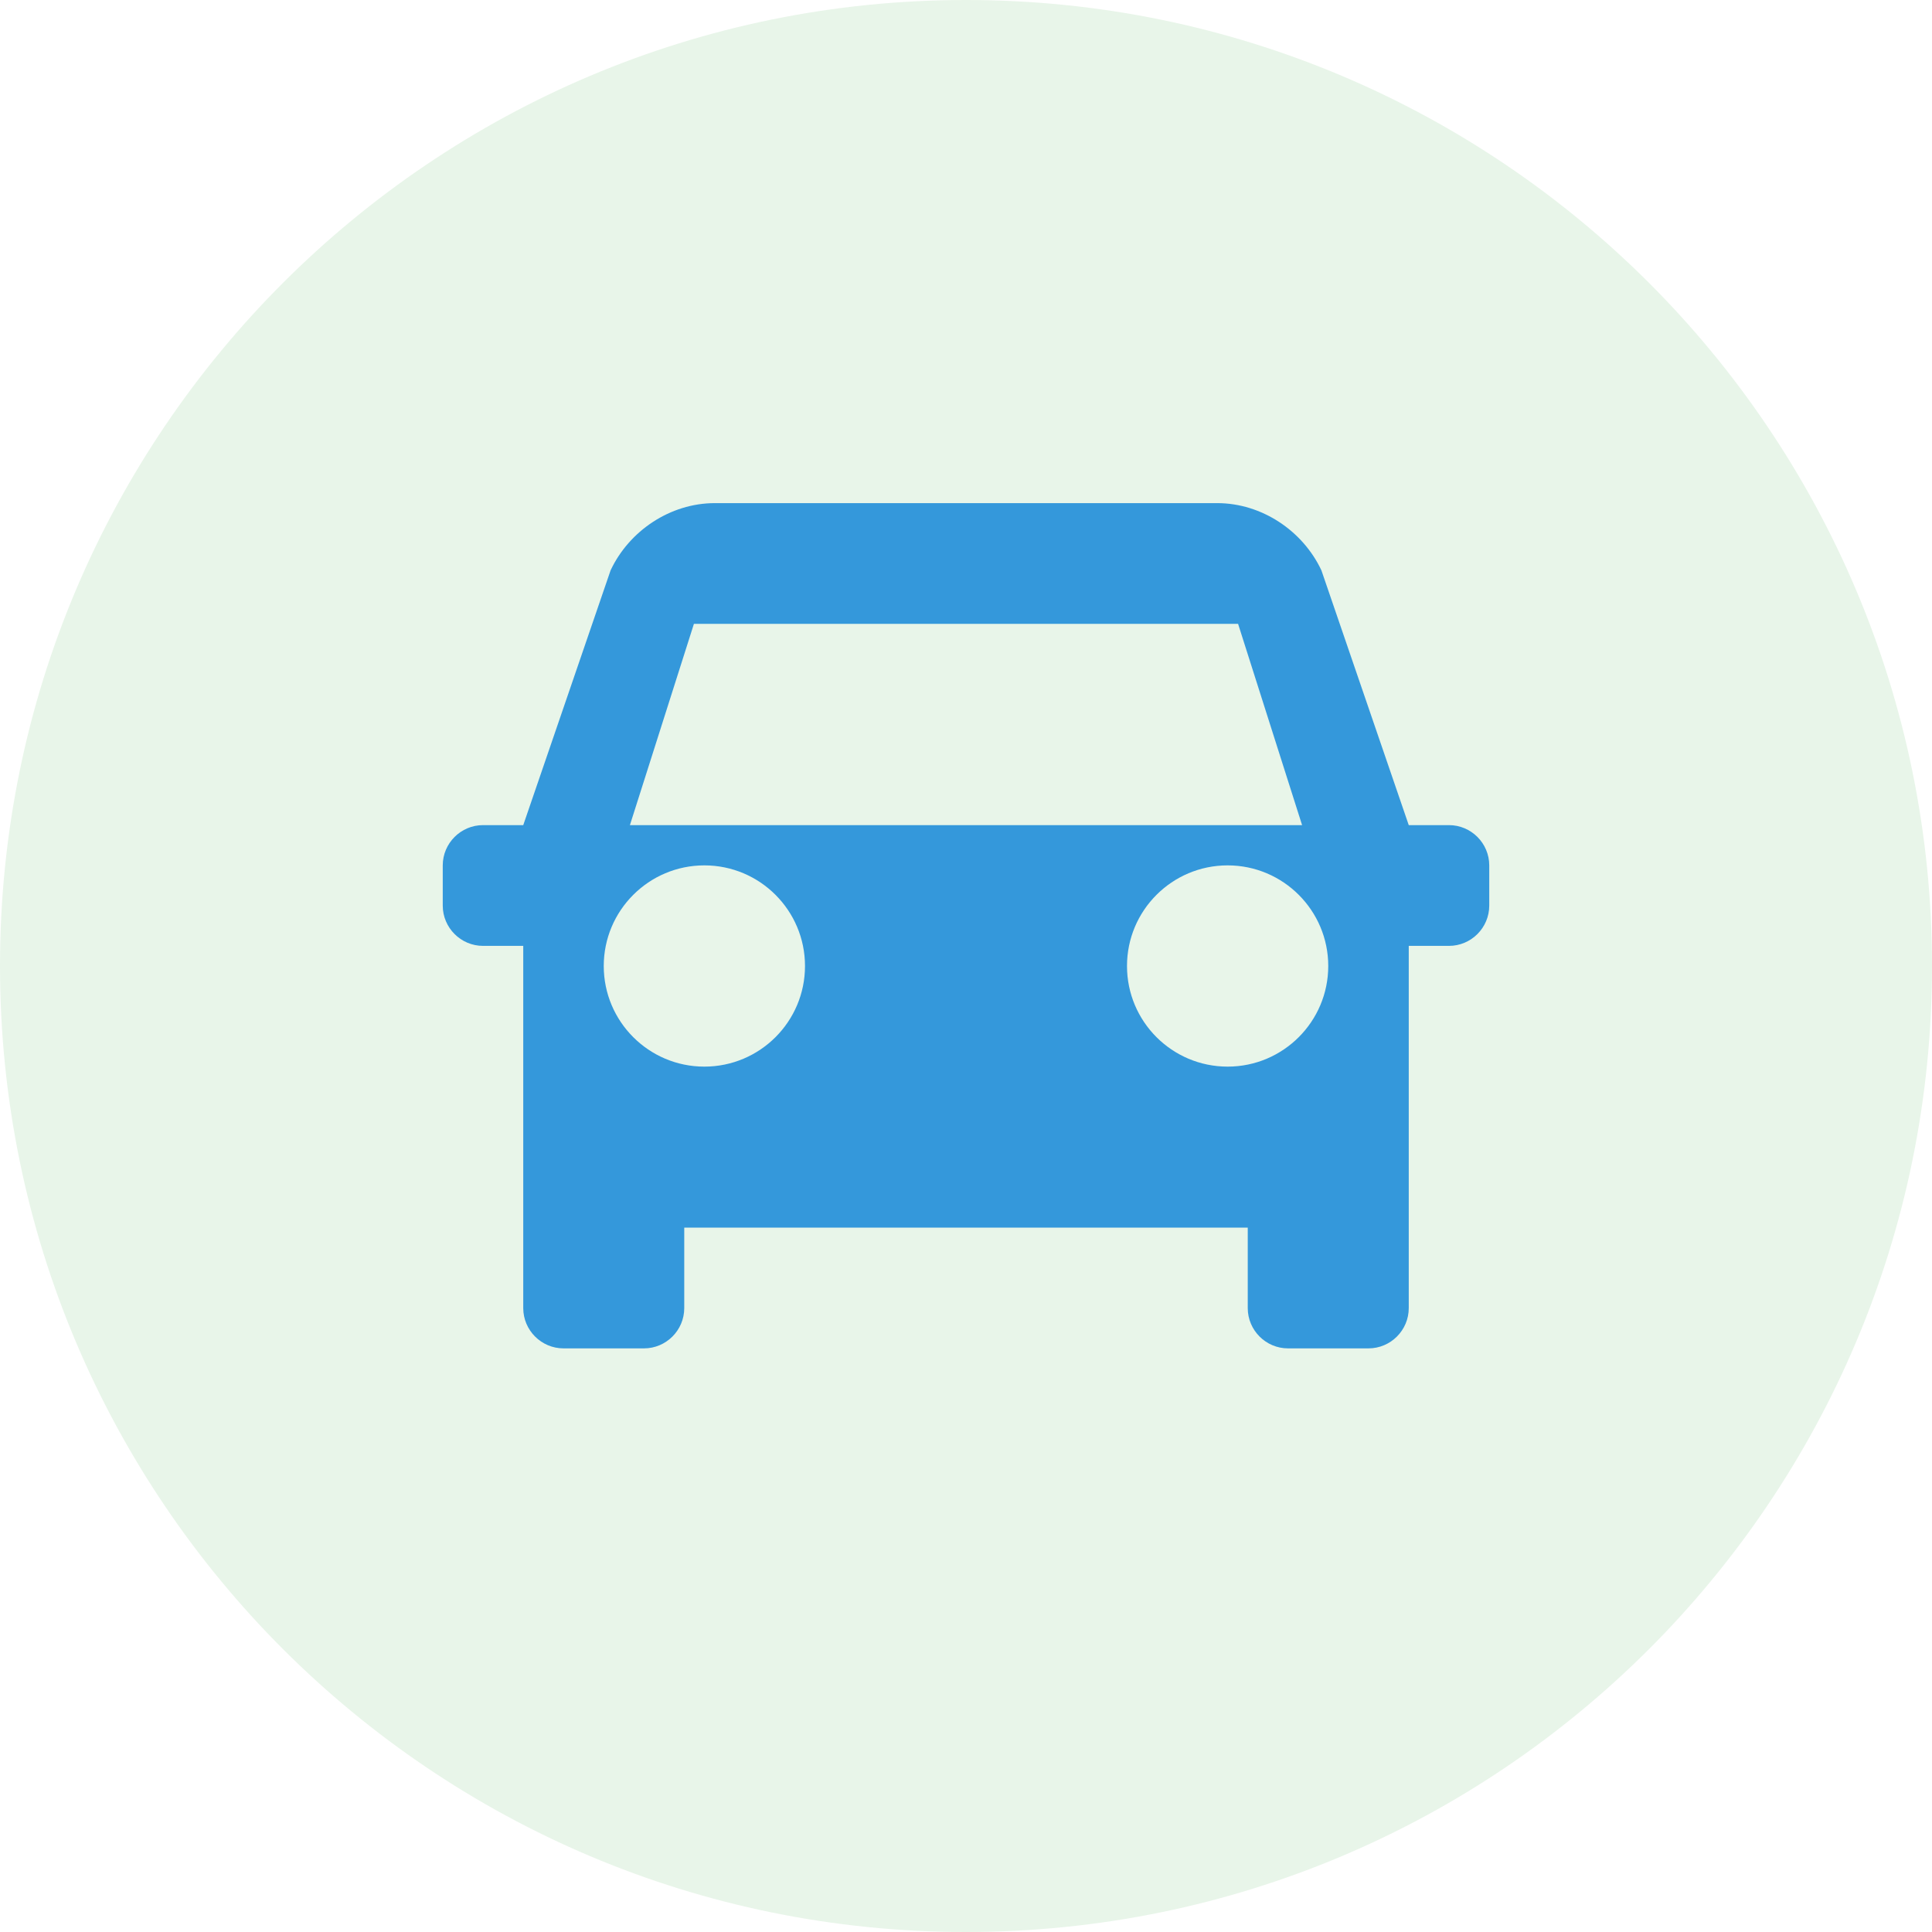
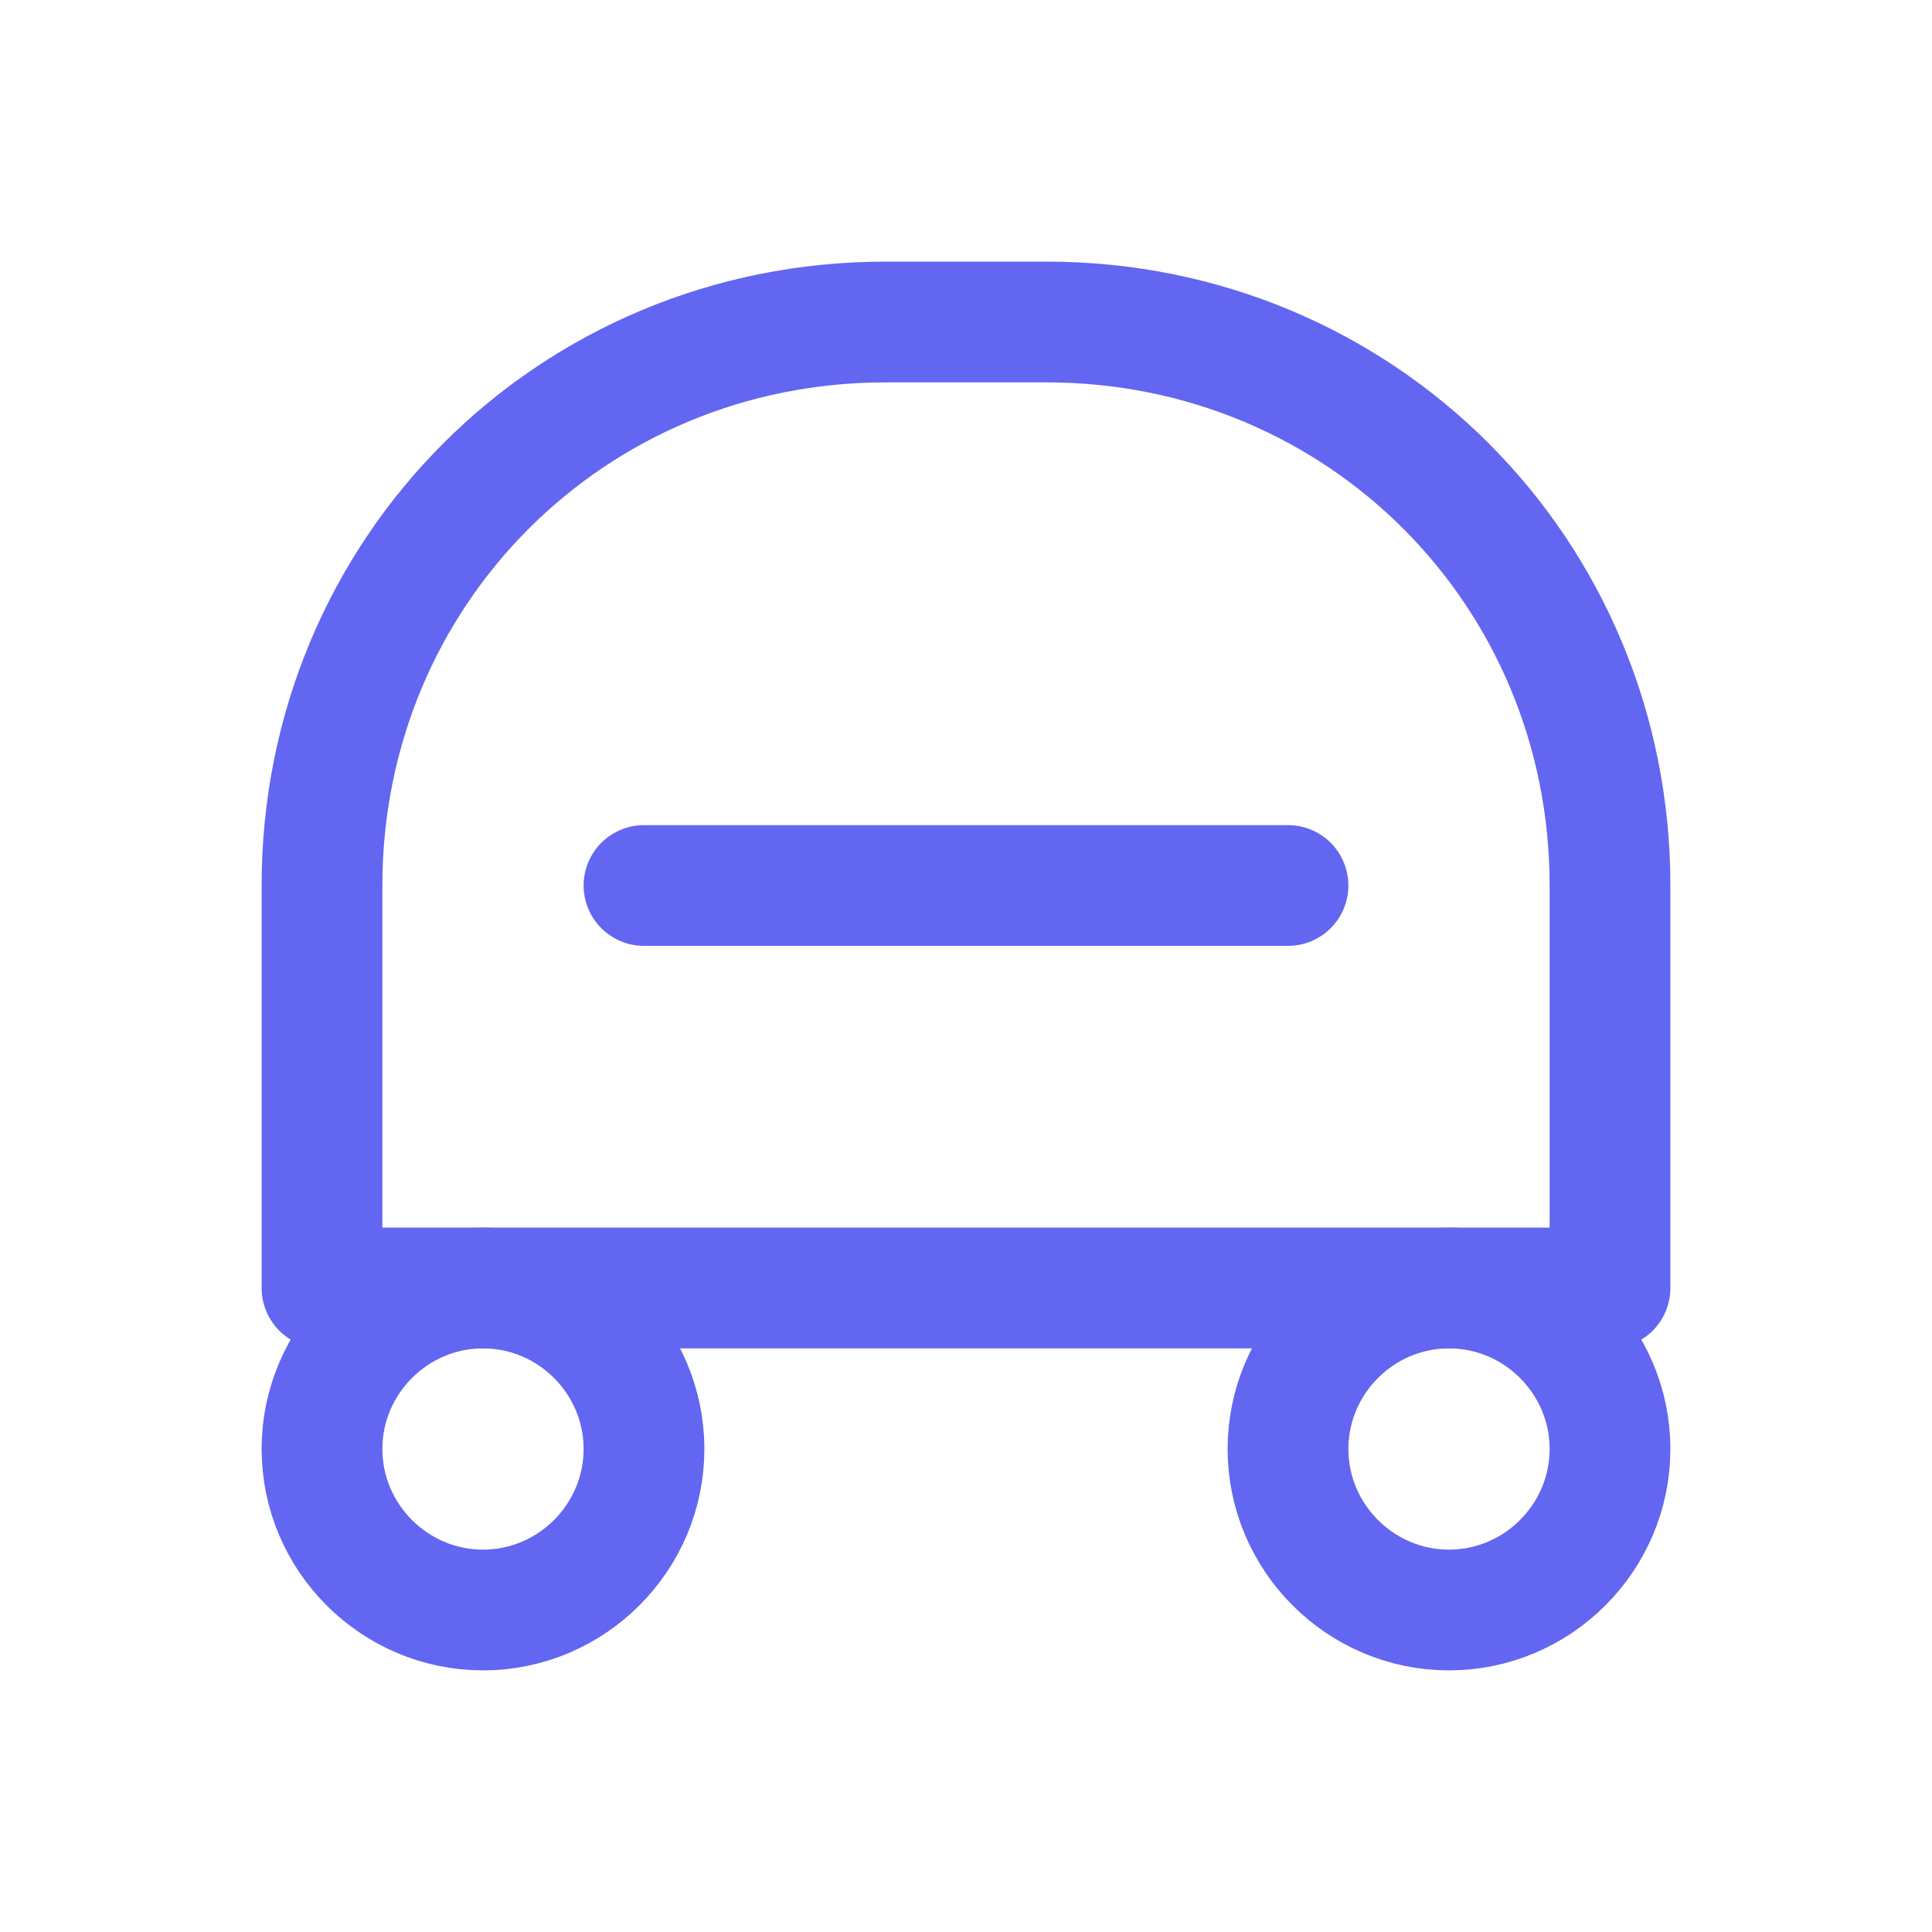
- <svg xmlns="http://www.w3.org/2000/svg" width="48" height="48" viewBox="0 0 48 48" fill="none">
-   <rect width="48" height="48" rx="24" fill="#E8F5E9" />
-   <path d="M36 20.5H35L32.83 14.17C32.37 13.19 31.35 12.5 30.24 12.5H17.76C16.65 12.5 15.63 13.19 15.17 14.17L13 20.5H12C11.45 20.5 11 20.95 11 21.5V22.5C11 23.05 11.45 23.5 12 23.5H13V32.5C13 33.05 13.45 33.5 14 33.5H16C16.55 33.5 17 33.05 17 32.5V30.5H31V32.5C31 33.05 31.45 33.5 32 33.5H34C34.55 33.5 35 33.05 35 32.5V23.5H36C36.55 23.5 37 23.05 37 22.5V21.5C37 20.95 36.55 20.5 36 20.5ZM17.24 15.5H30.76L32.35 20.5H15.65L17.24 15.5ZM17.5 26.5C16.12 26.5 15 25.38 15 24C15 22.62 16.12 21.5 17.5 21.5C18.88 21.5 20 22.62 20 24C20 25.38 18.88 26.5 17.5 26.5ZM30.5 26.5C29.12 26.5 28 25.38 28 24C28 22.62 29.12 21.5 30.5 21.5C31.88 21.5 33 22.62 33 24C33 25.38 31.88 26.5 30.5 26.5Z" fill="#3498DB" />
+ <svg xmlns="http://www.w3.org/2000/svg" width="48" height="48" viewBox="0 0 24 24" fill="none" stroke="#6366f1" stroke-width="1.5" stroke-linecap="round" stroke-linejoin="round">
+   <path d="M6,16c-1.1,0-2,0.9-2,2s0.9,2,2,2s2-0.9,2-2S7.1,16,6,16z" />
+   <path d="M18,16c-1.1,0-2,0.9-2,2s0.9,2,2,2s2-0.9,2-2S19.1,16,18,16z" />
+   <path d="M4,11v5h16v-5c0-3.9-3.1-7-7-7h-2C7.1,4,4,7.1,4,11z" />
+   <line x1="8" y1="11" x2="16" y2="11" />
</svg>
